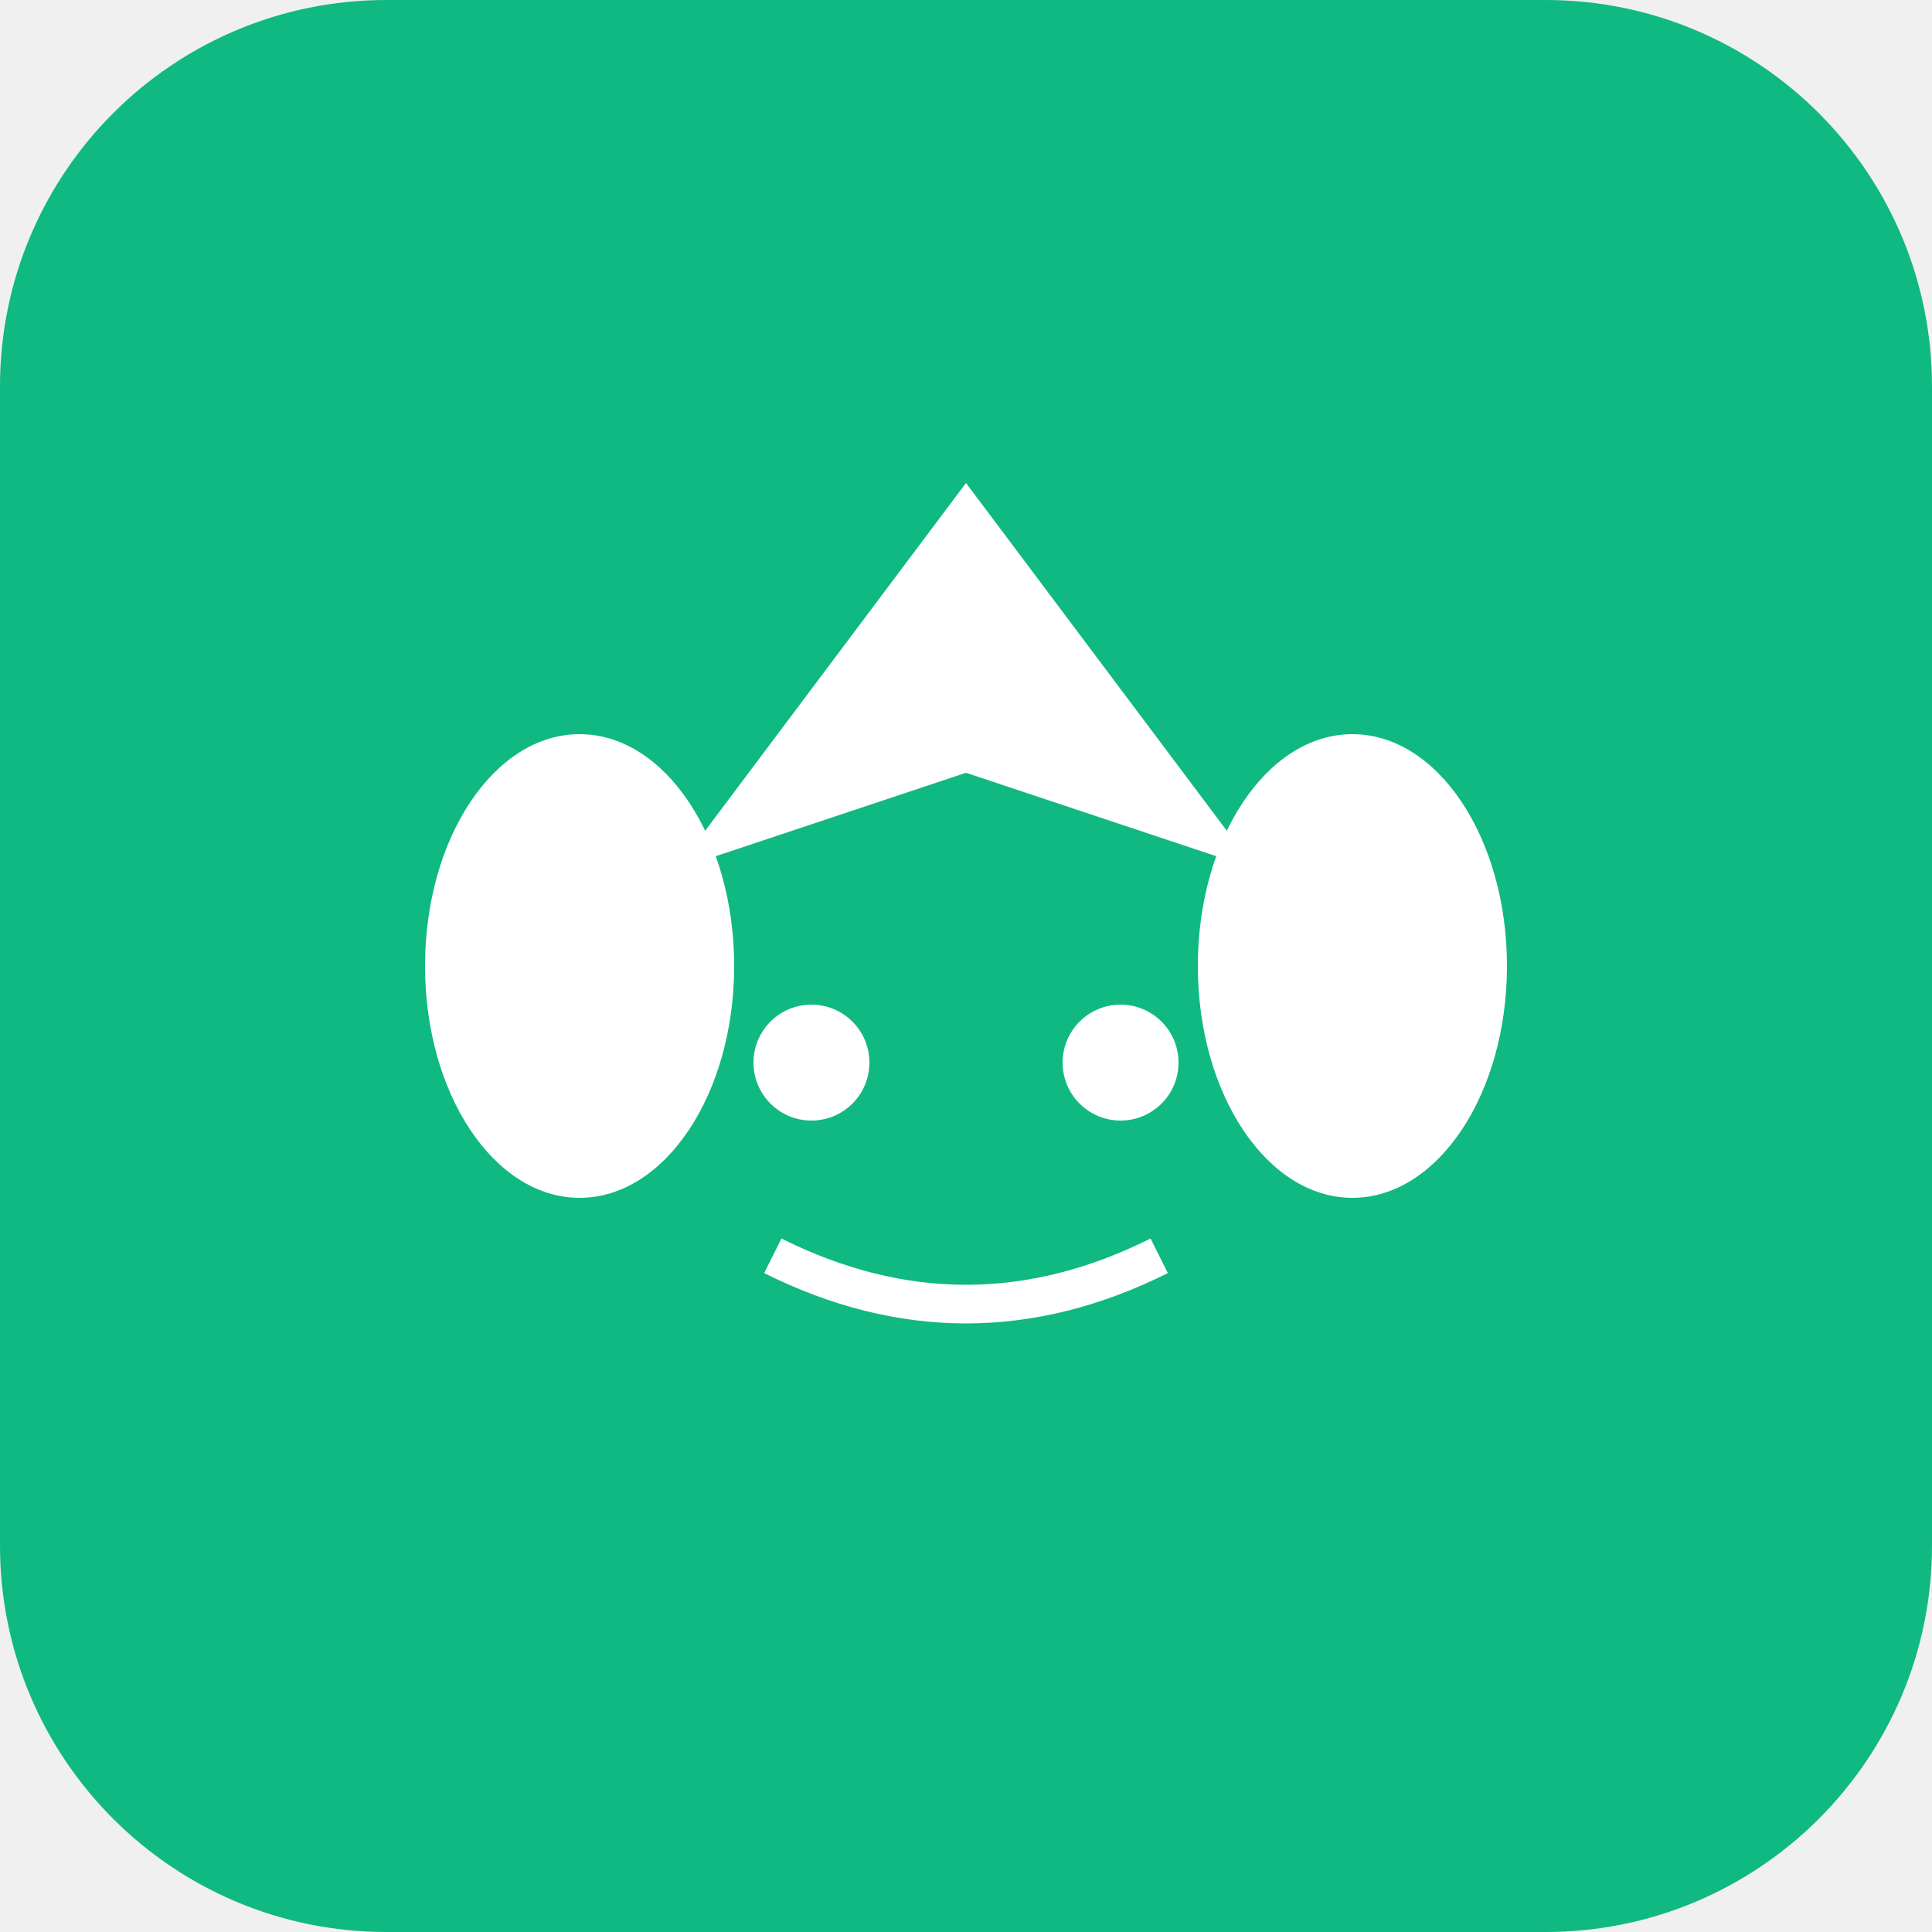
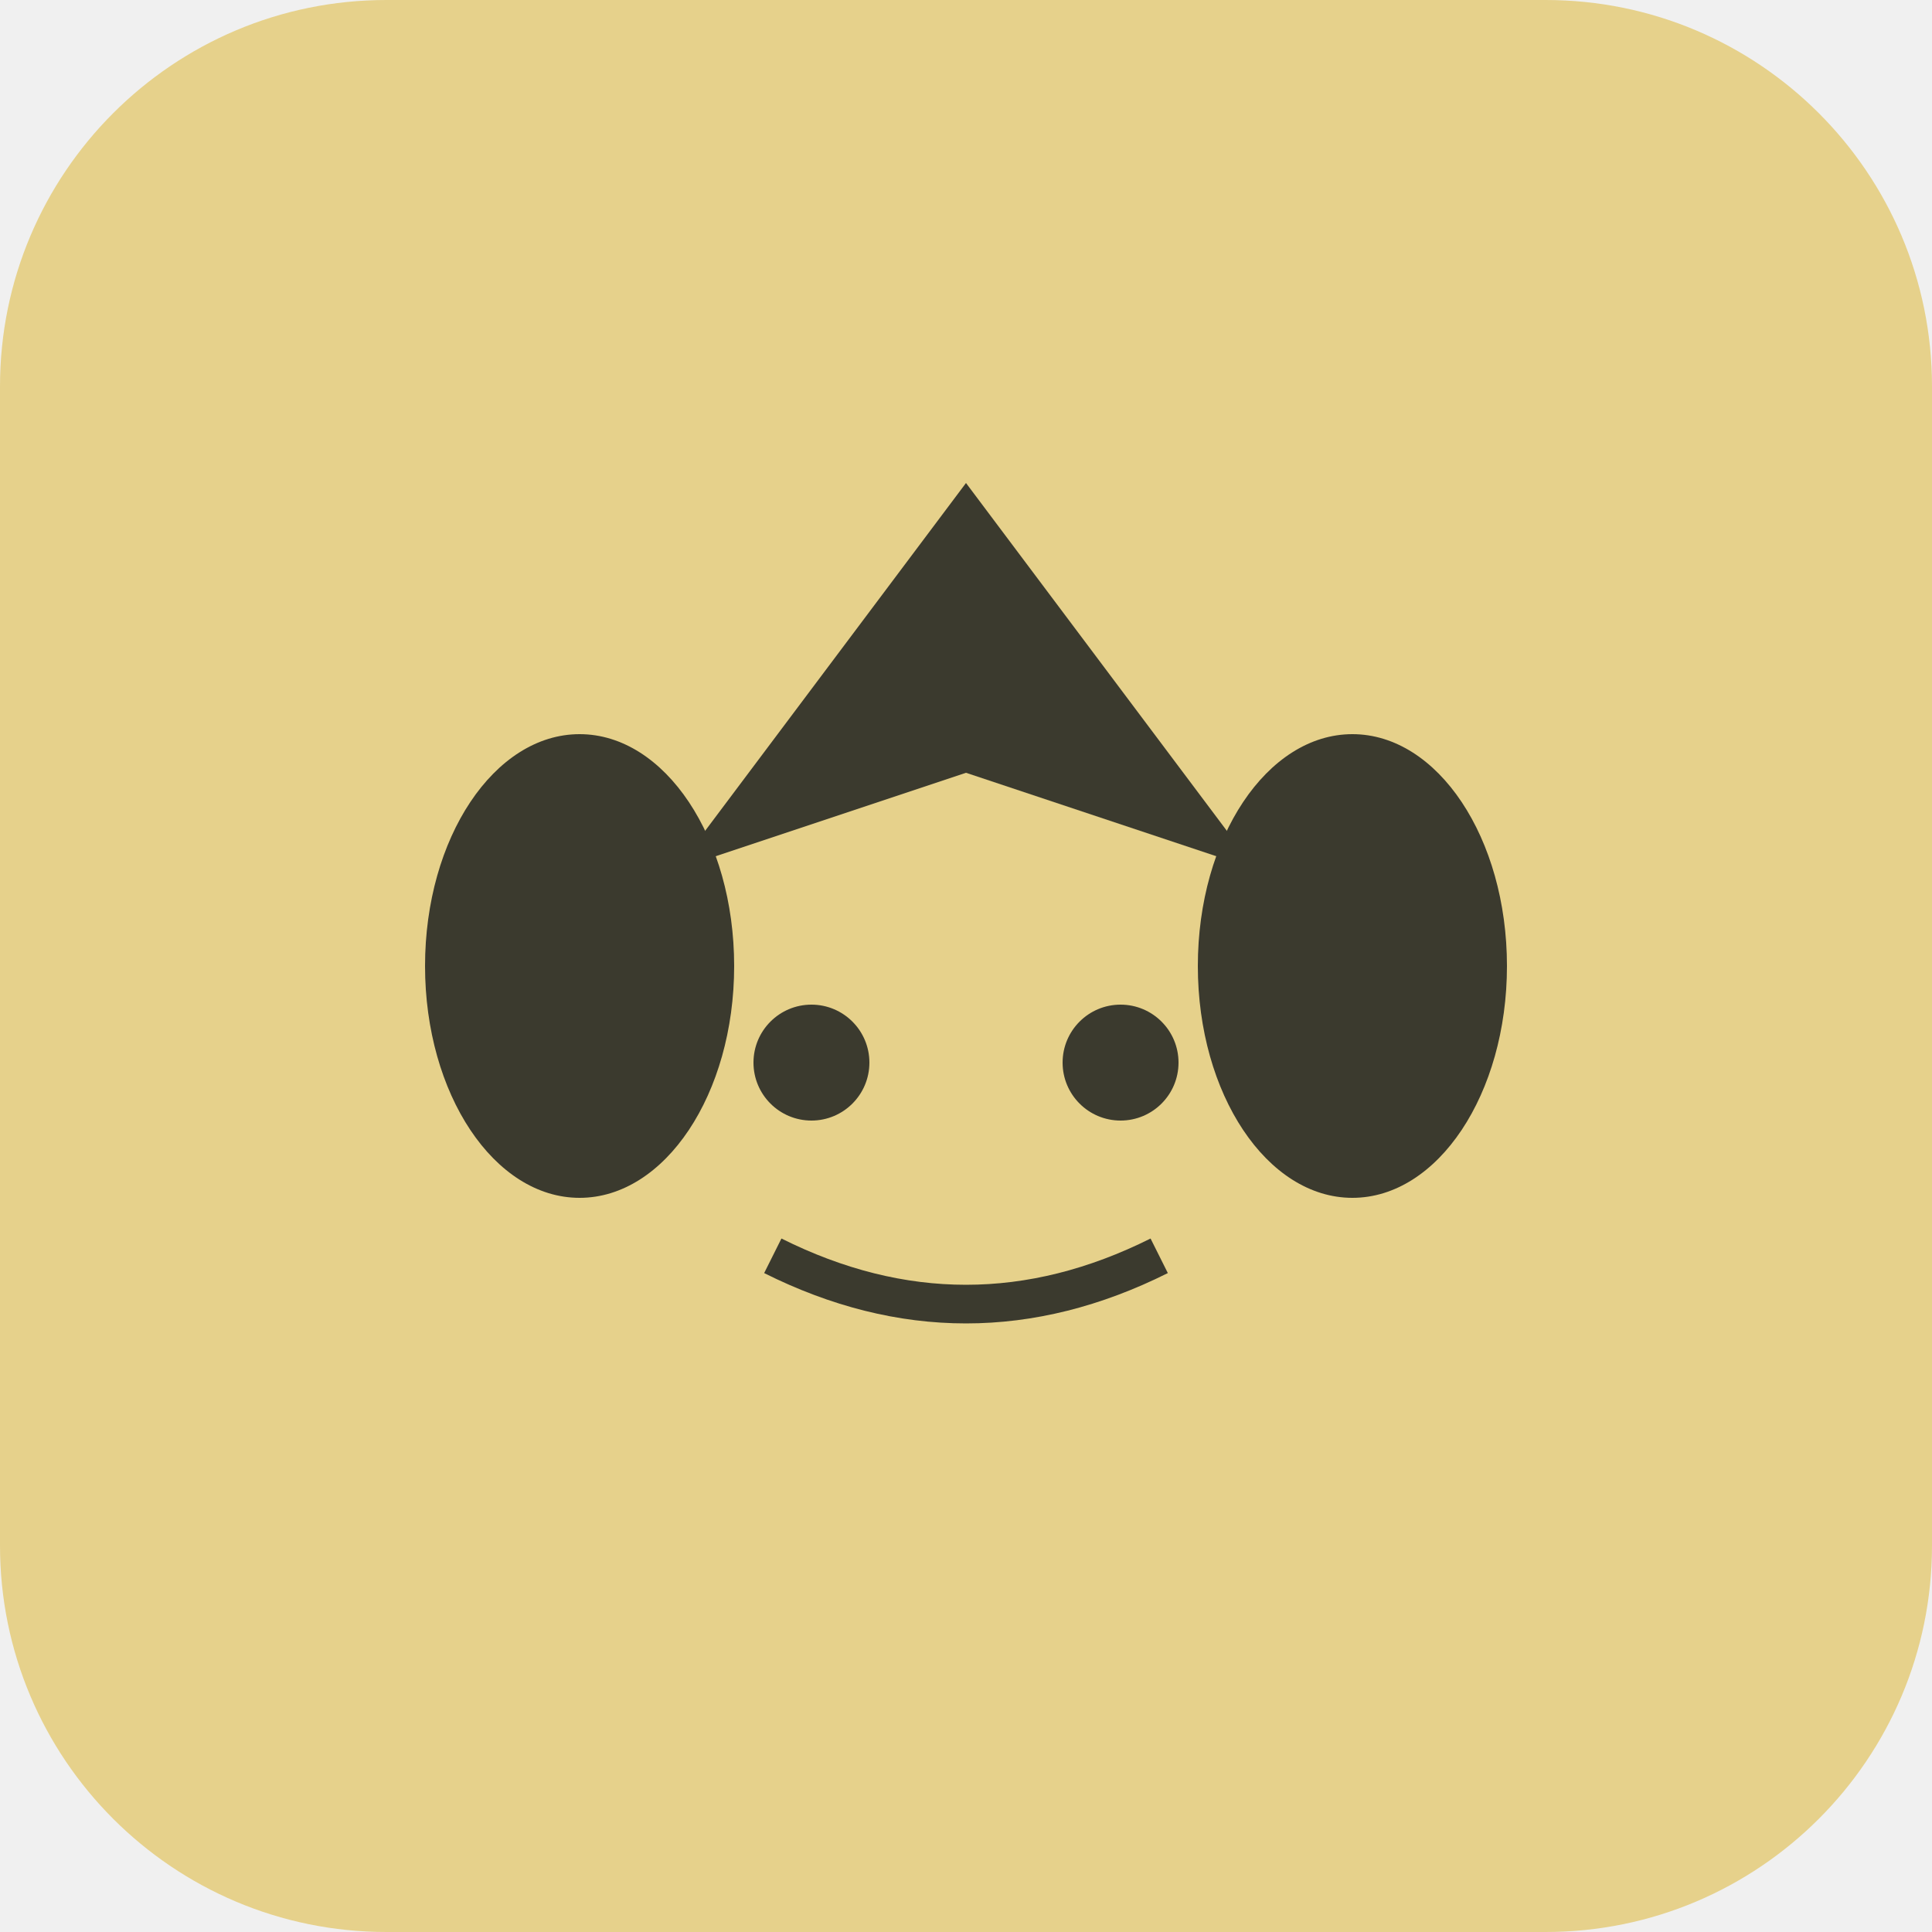
<svg xmlns="http://www.w3.org/2000/svg" viewBox="0 0 100 100">
-   <rect width="100" height="100" rx="20" fill="#10b981" />
-   <path d="M50 25 L35 45 L50 40 L65 45 Z" fill="white" />
-   <circle cx="42" cy="55" r="3" fill="white" />
-   <circle cx="58" cy="55" r="3" fill="white" />
-   <path d="M40 65 Q50 70 60 65" stroke="white" stroke-width="2" fill="none" />
-   <ellipse cx="30" cy="50" rx="8" ry="12" fill="white" />
-   <ellipse cx="70" cy="50" rx="8" ry="12" fill="white" />
+   <rect width="100" height="100" rx="20" fill="#E6D18B" />
+   <path d="M50 25 L35 45 L50 40 L65 45 Z" fill="#3B3A2E" />
+   <circle cx="42" cy="55" r="3" fill="#3B3A2E" />
+   <circle cx="58" cy="55" r="3" fill="#3B3A2E" />
+   <path d="M40 65 Q50 70 60 65" stroke="#3B3A2E" stroke-width="2" fill="none" />
+   <ellipse cx="30" cy="50" rx="8" ry="12" fill="#3B3A2E" />
+   <ellipse cx="70" cy="50" rx="8" ry="12" fill="#3B3A2E" />
</svg>
